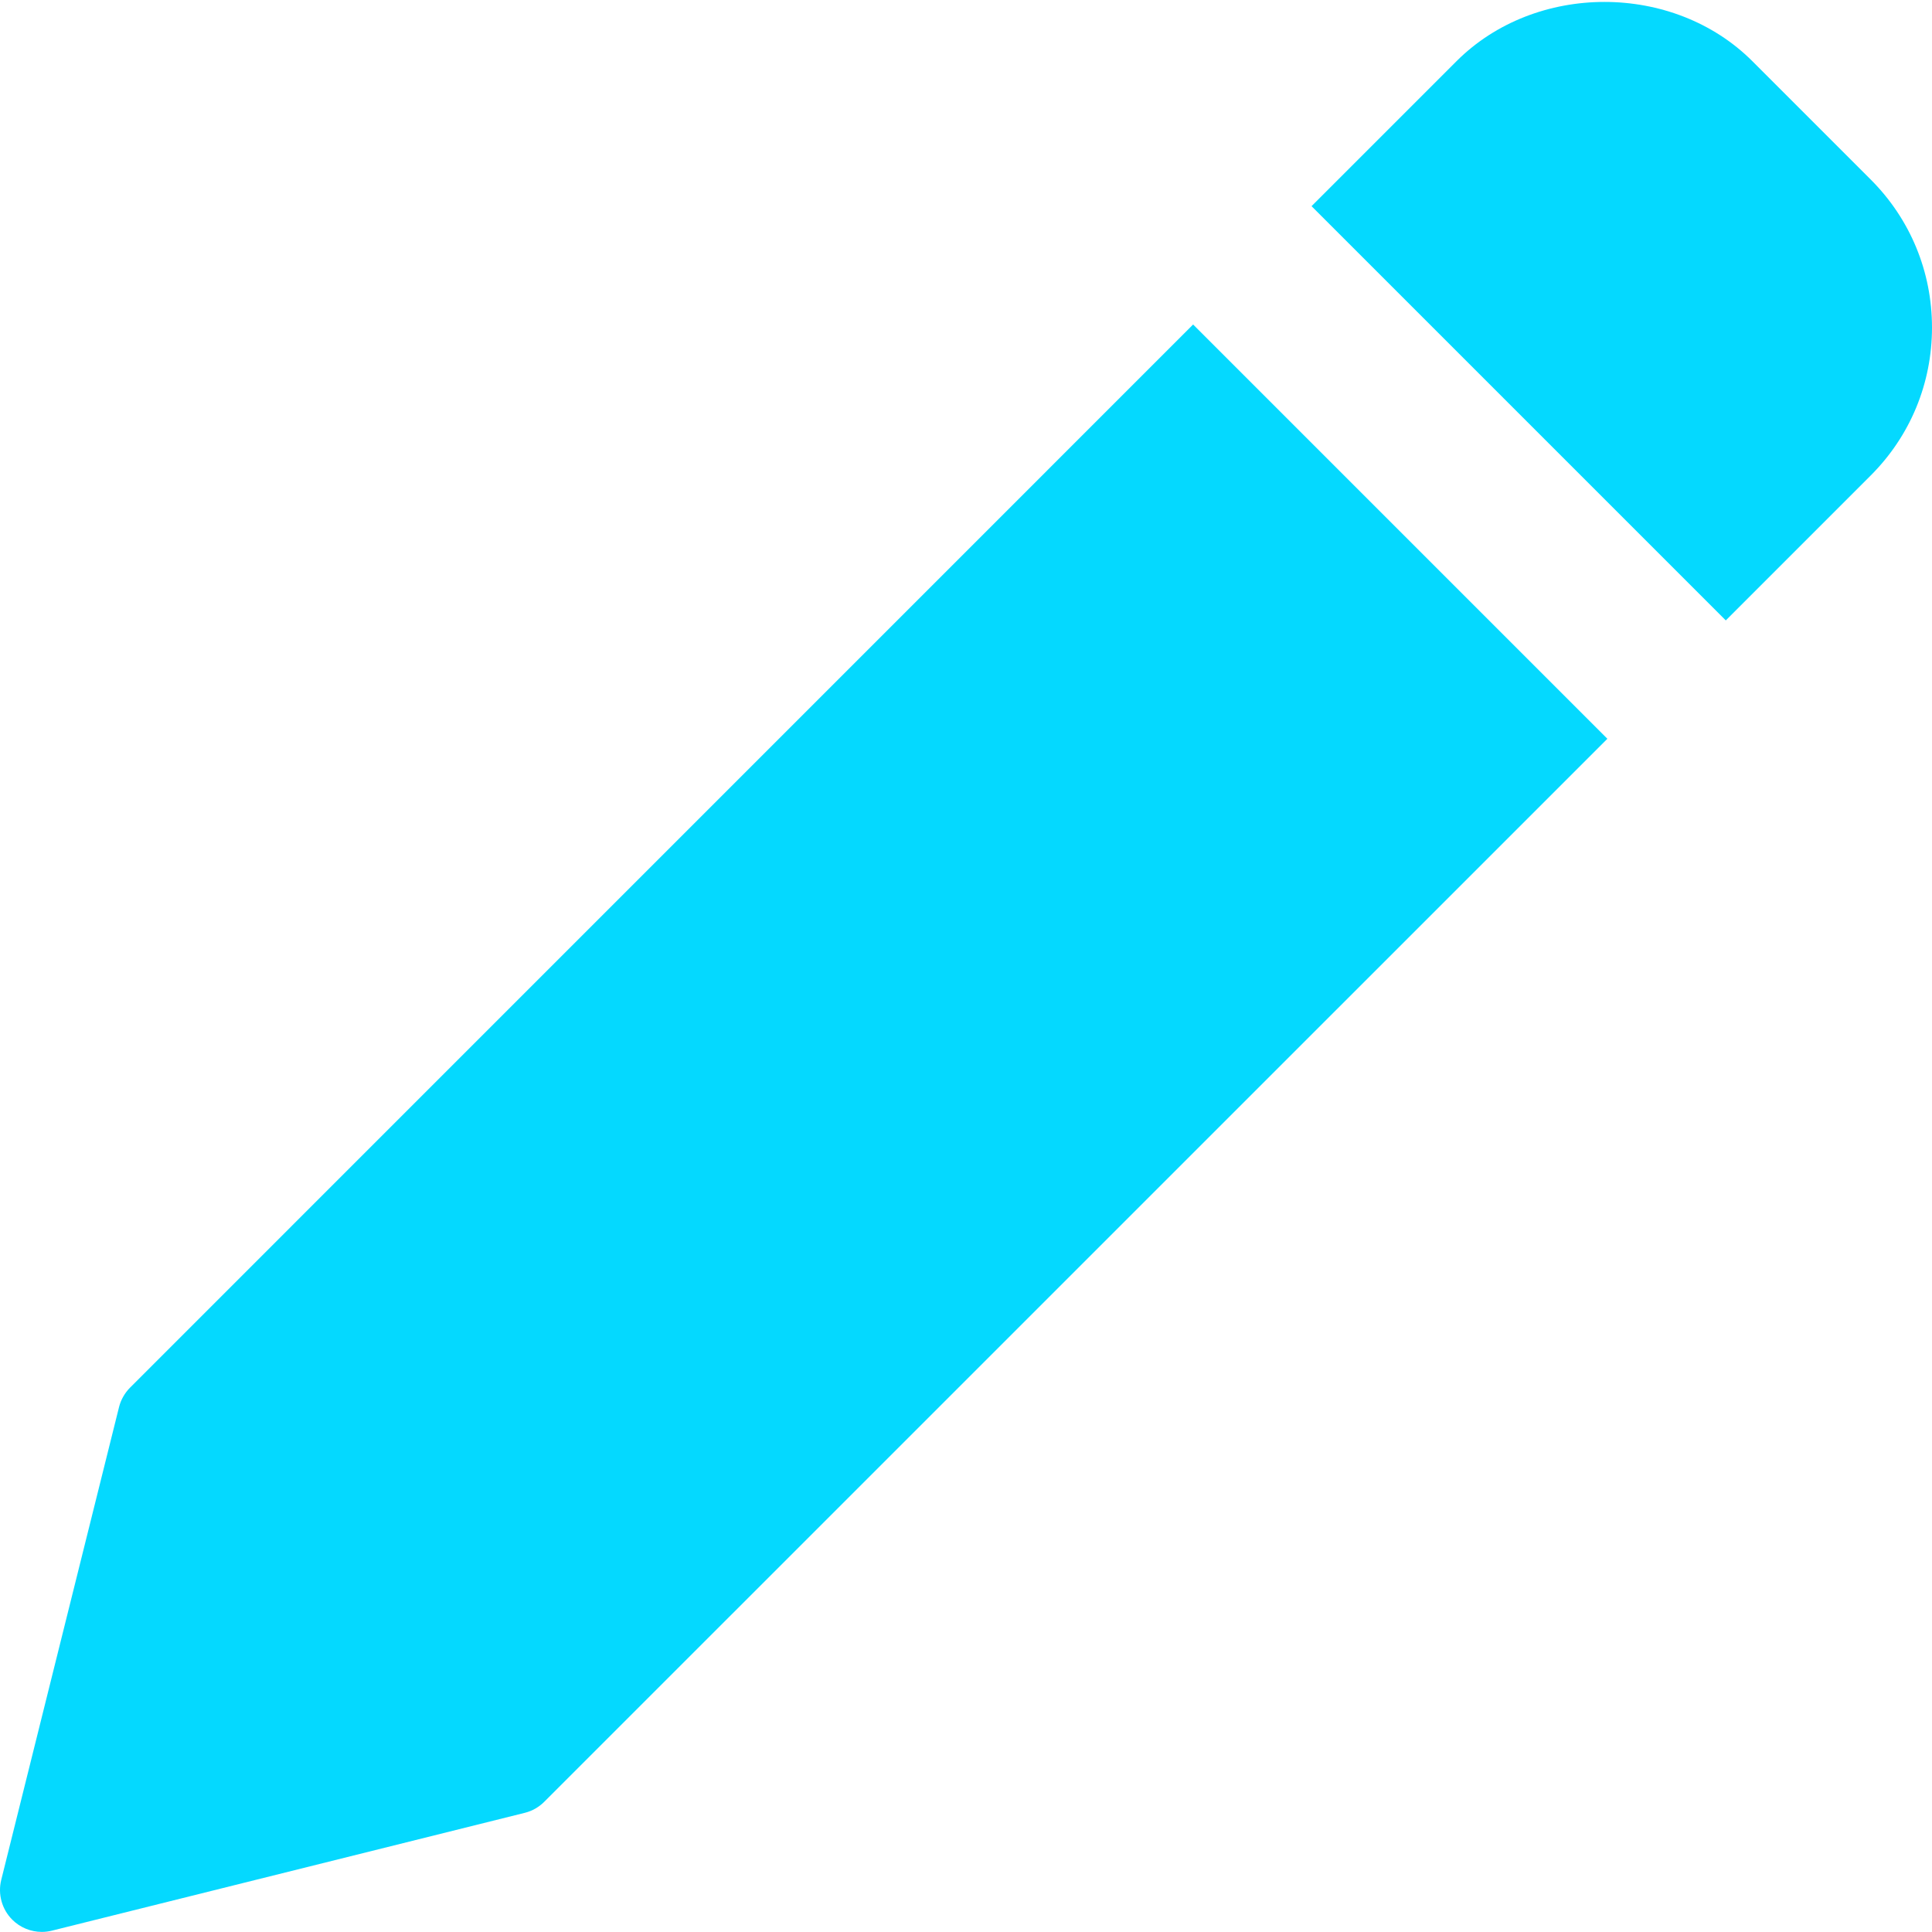
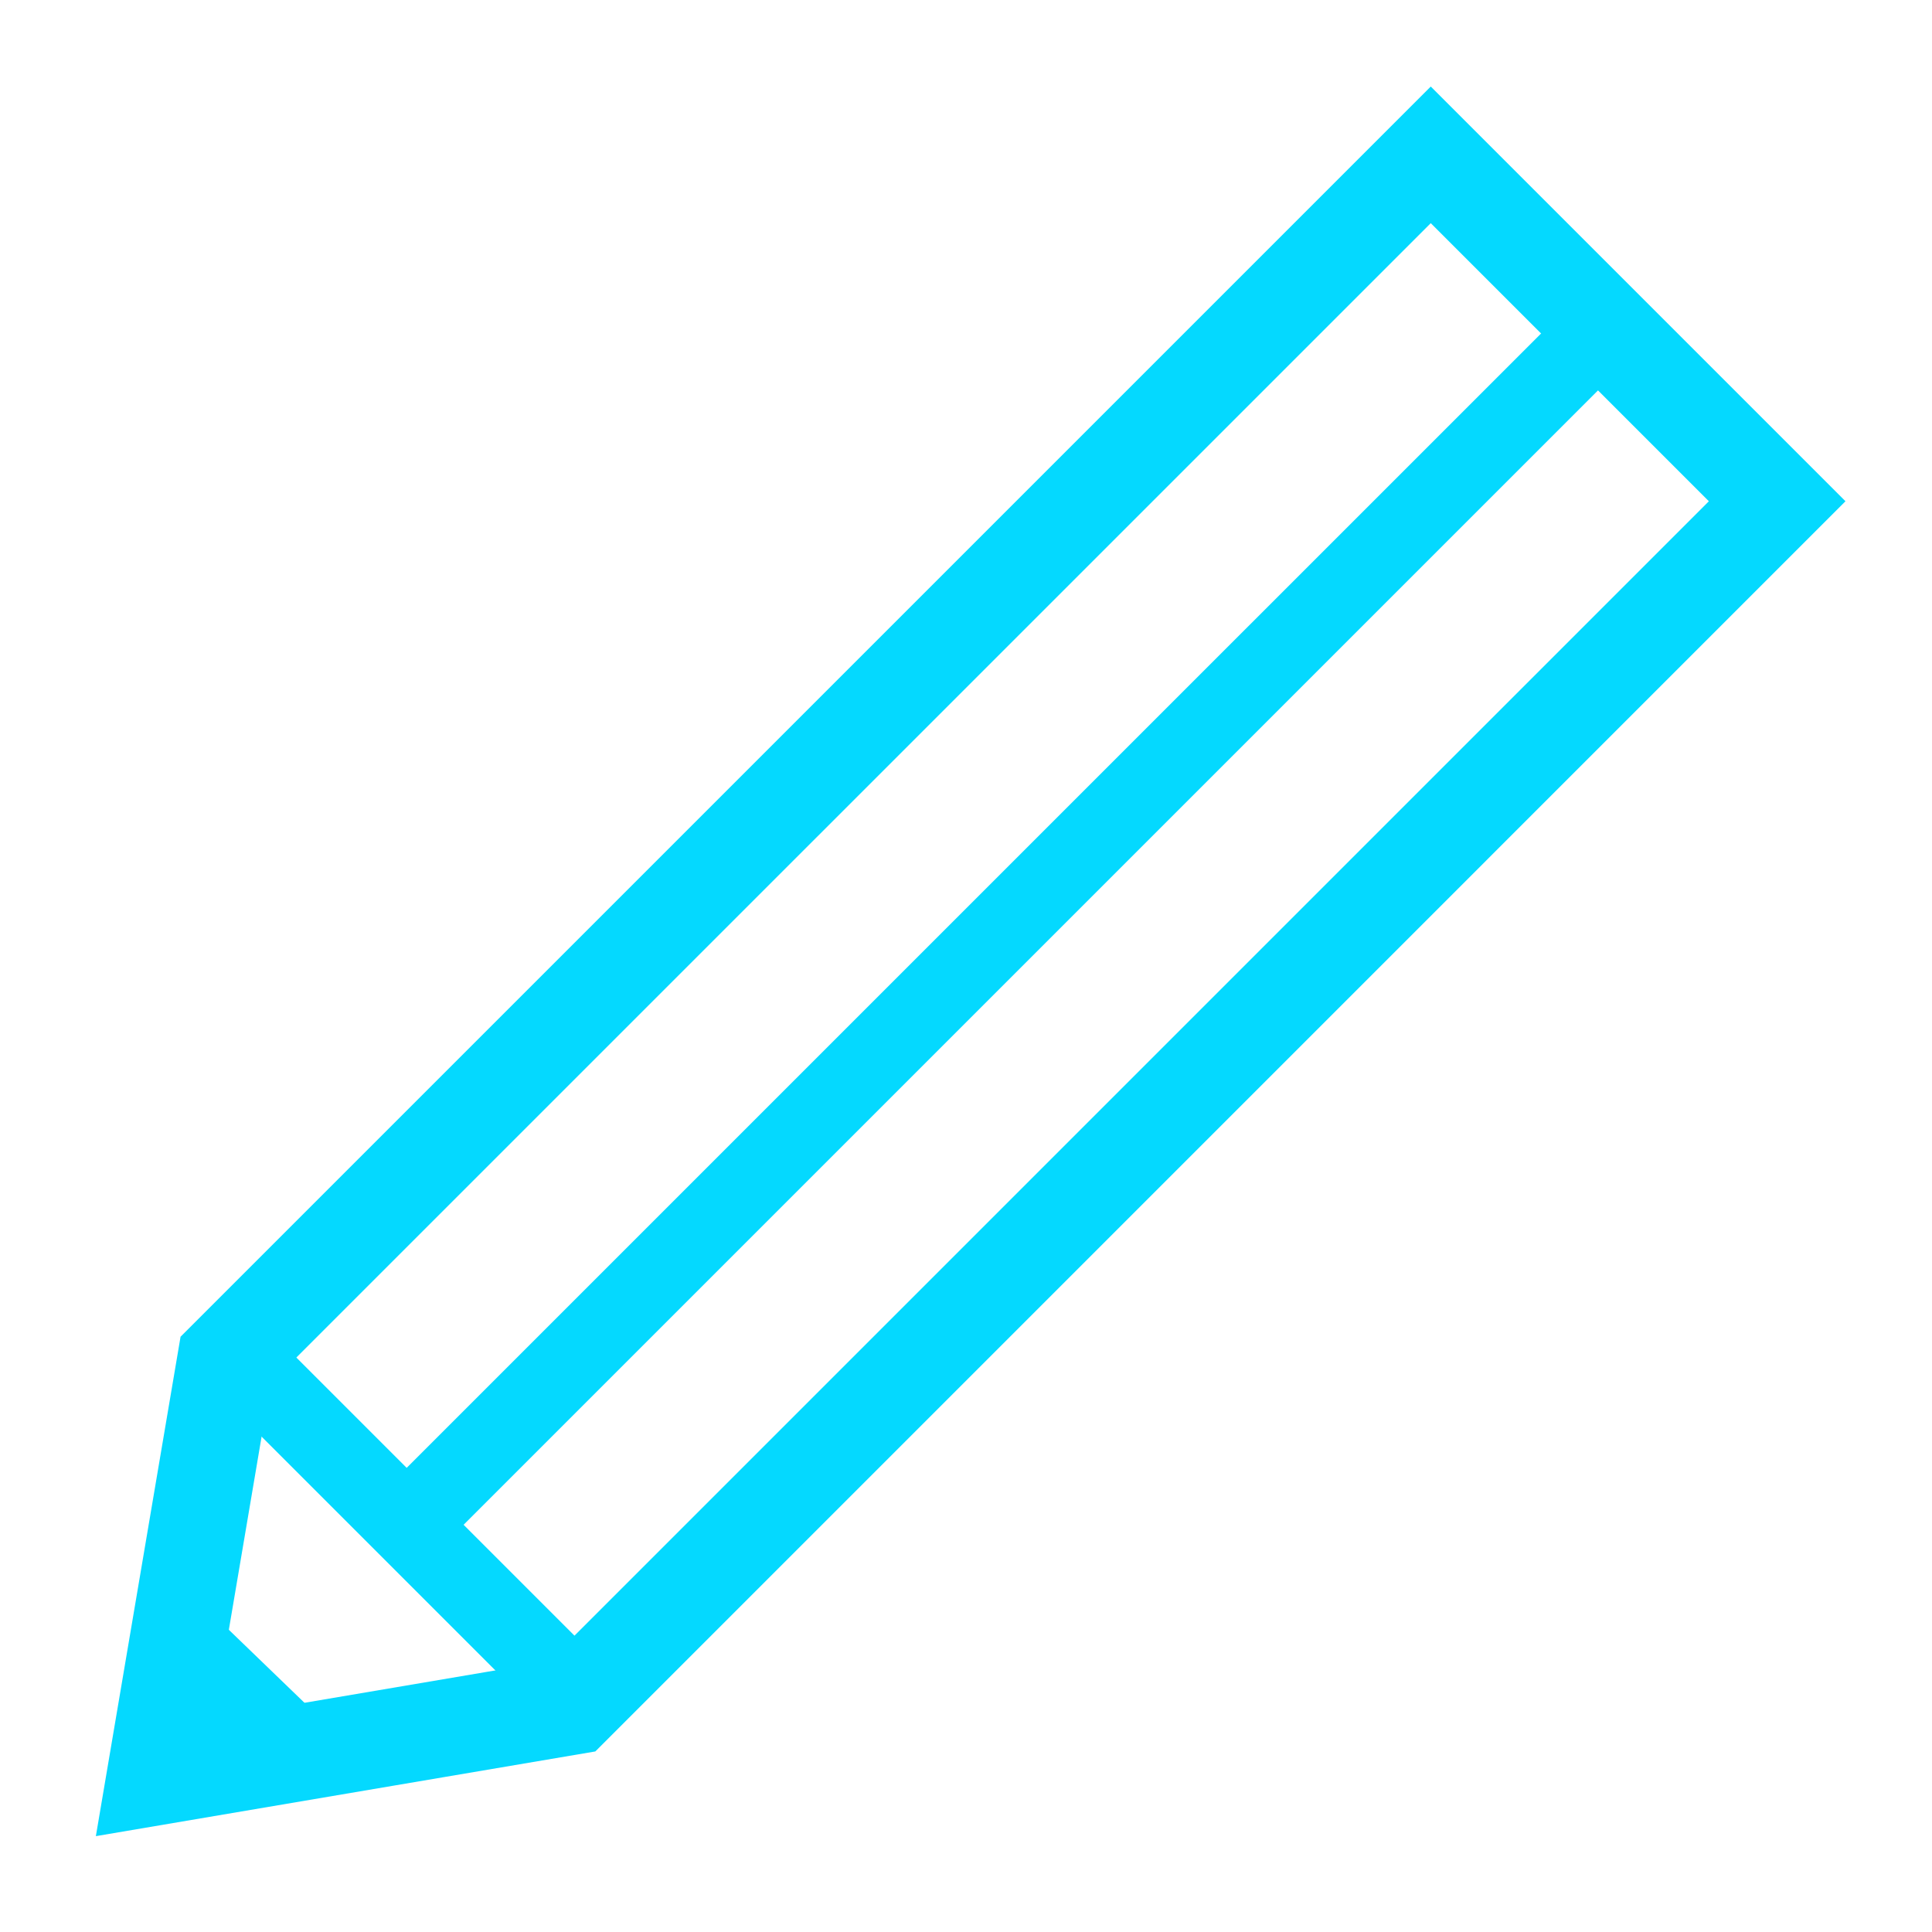
- <svg xmlns="http://www.w3.org/2000/svg" fill="#04D9FF" height="492pt" viewBox="0 0 492.493 492" width="492pt">
-   <path d="m304.141 82.473-270.977 270.996c-1.363 1.367-2.348 3.094-2.816 4.949l-30.035 120.555c-.898 3.629.168 7.488 2.816 10.137 2.004 2.004 4.734 3.113 7.527 3.113.855 0 1.73-.105 2.582-.32l120.555-30.039c1.879-.469 3.586-1.449 4.949-2.812l271-270.977zm0 0" />
-   <path d="m476.875 45.523-30.164-30.164c-20.16-20.16-55.297-20.141-75.434 0l-36.949 36.949 105.598 105.598 36.949-36.949c10.07-10.066 15.617-23.465 15.617-37.715s-5.547-27.648-15.617-37.719zm0 0" />
+ <svg xmlns="http://www.w3.org/2000/svg" id="svg2157" height="600" width="600" version="1.0">
+   <g id="layer1">
+     <g id="g3765" stroke="#04D9FF" fill="none">
+       <path id="rect2990" d="m70.064 422.35 374.27-374.26 107.58 107.58-374.26 374.27-129.56 21.97z" stroke-width="30" />
+       <path id="path3771" d="m70.569 417.81 110.61 110.61" stroke-width="25" />
+       <path id="path3777" d="m491.47 108.37-366.69 366.68" stroke-width="25" />
+       <path id="path3763" d="m54.222 507.26 40.975 39.546" stroke-width="25" />
+     </g>
+   </g>
</svg>
